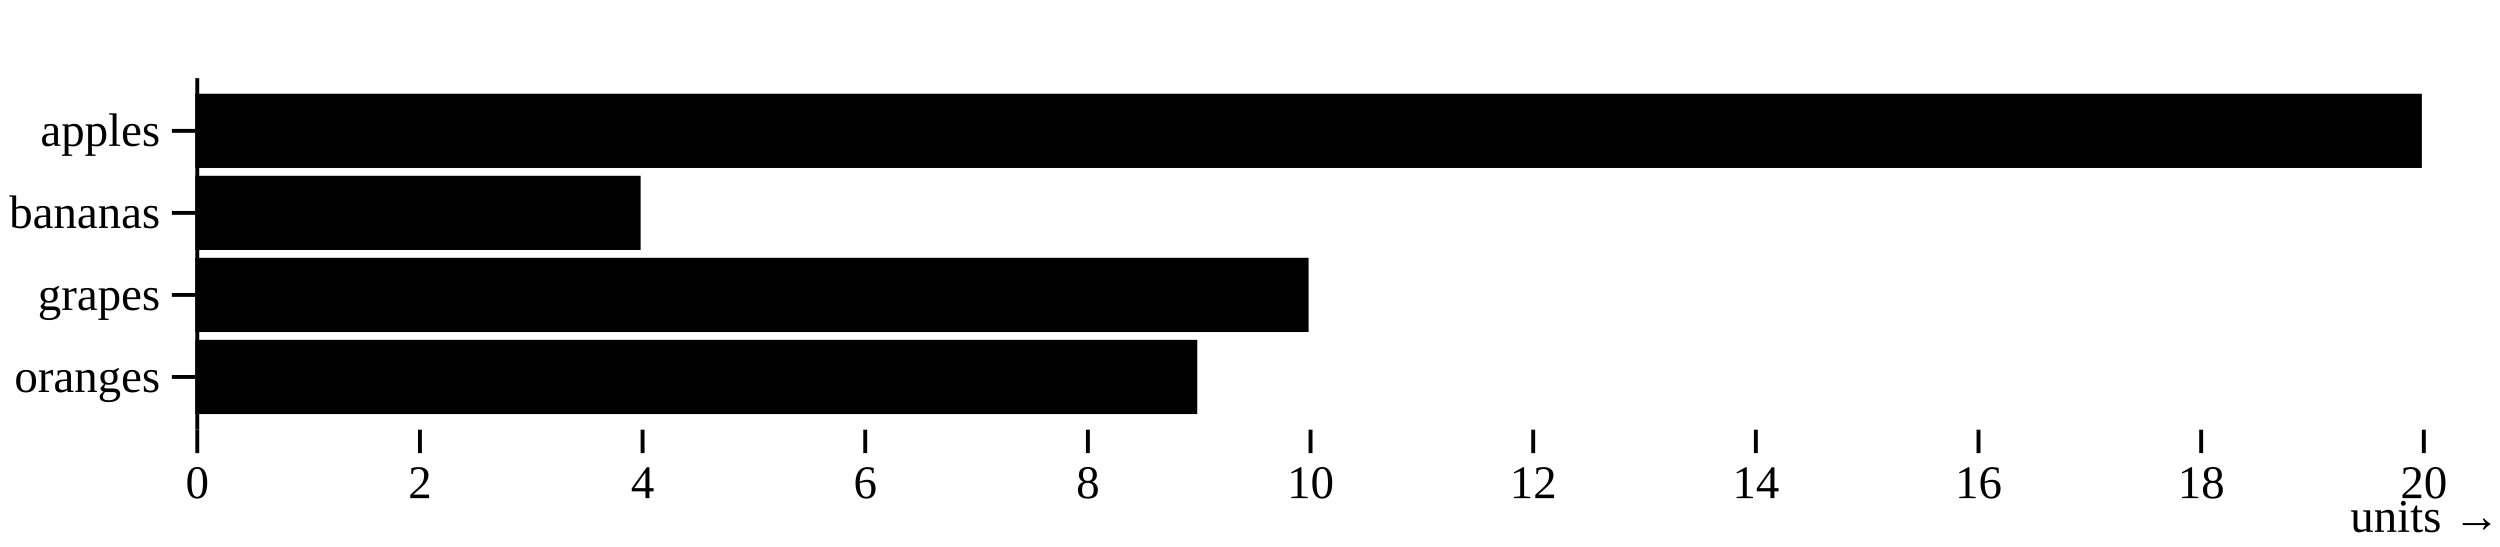
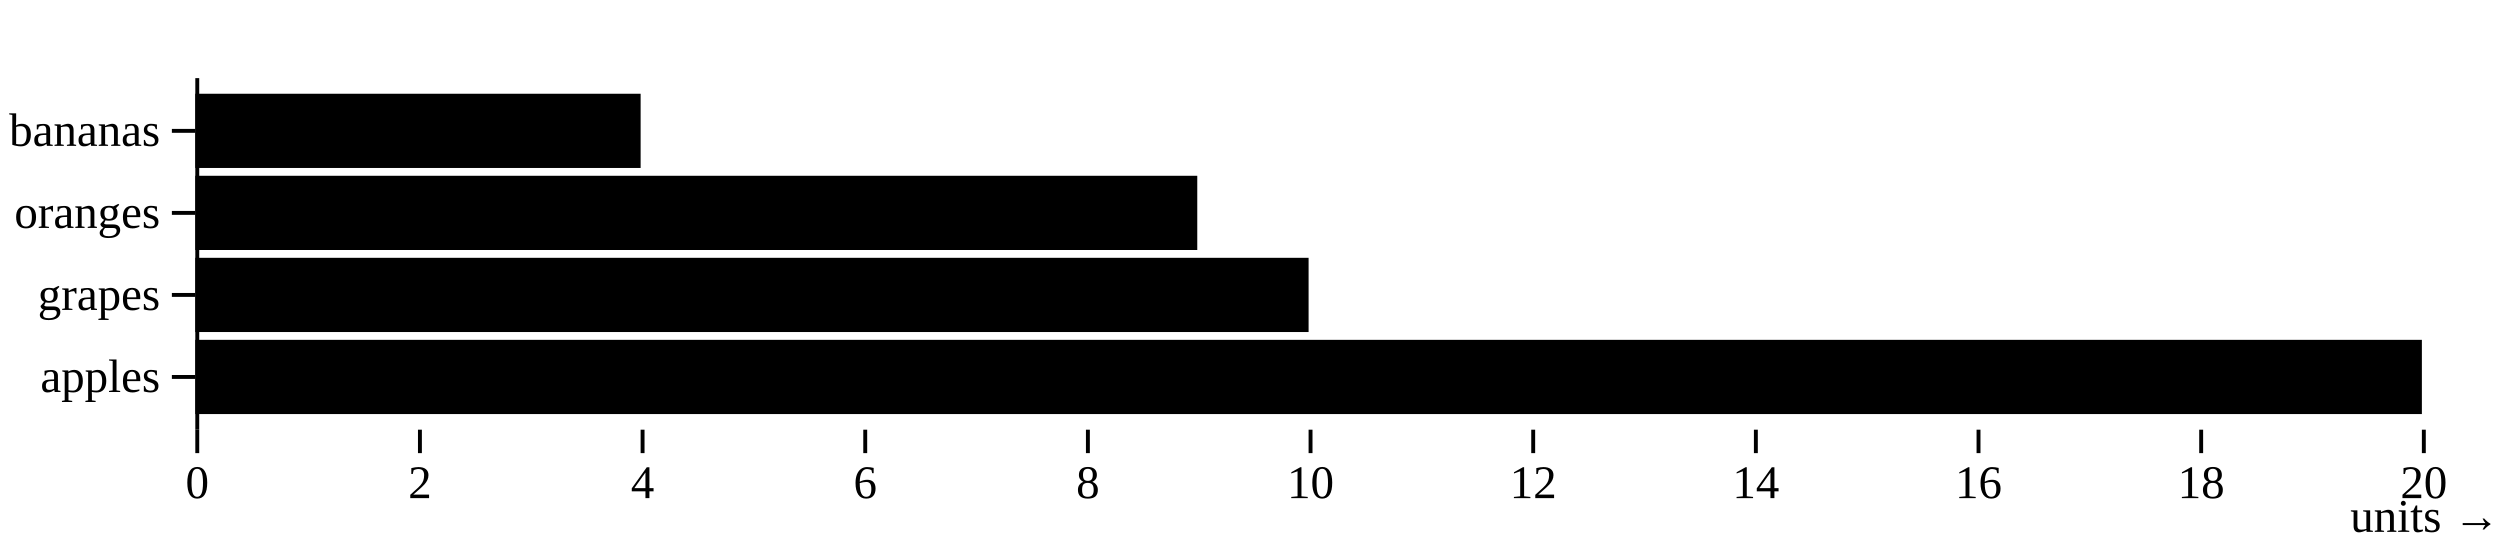
<svg xmlns="http://www.w3.org/2000/svg" class="plot" fill="currentColor" text-anchor="middle" width="640" height="140" viewBox="0 0 640 140">
  <g transform="translate(50,0)" fill="none" text-anchor="end">
    <g class="tick" opacity="1" transform="translate(0,33.5)">
      <line stroke="currentColor" x2="-6" />
-       <text fill="currentColor" x="-9" dy="0.32em">apples</text>
+       <text fill="currentColor" x="-9" dy="0.32em">bananas</text>
    </g>
    <g class="tick" opacity="1" transform="translate(0,54.5)">
      <line stroke="currentColor" x2="-6" />
-       <text fill="currentColor" x="-9" dy="0.32em">bananas</text>
+       <text fill="currentColor" x="-9" dy="0.32em">oranges</text>
    </g>
    <g class="tick" opacity="1" transform="translate(0,75.5)">
      <line stroke="currentColor" x2="-6" />
      <text fill="currentColor" x="-9" dy="0.32em">grapes</text>
    </g>
    <g class="tick" opacity="1" transform="translate(0,96.5)">
      <line stroke="currentColor" x2="-6" />
-       <text fill="currentColor" x="-9" dy="0.32em">oranges</text>
+       <text fill="currentColor" x="-9" dy="0.32em">apples</text>
    </g>
  </g>
  <g transform="translate(0,110)" fill="none" text-anchor="middle">
    <g class="tick" opacity="1" transform="translate(50.5,0)">
      <line stroke="currentColor" y2="6" />
      <text fill="currentColor" y="9" dy="0.71em">0</text>
    </g>
    <g class="tick" opacity="1" transform="translate(107.5,0)">
      <line stroke="currentColor" y2="6" />
      <text fill="currentColor" y="9" dy="0.71em">2</text>
    </g>
    <g class="tick" opacity="1" transform="translate(164.5,0)">
      <line stroke="currentColor" y2="6" />
      <text fill="currentColor" y="9" dy="0.71em">4</text>
    </g>
    <g class="tick" opacity="1" transform="translate(221.5,0)">
      <line stroke="currentColor" y2="6" />
      <text fill="currentColor" y="9" dy="0.71em">6</text>
    </g>
    <g class="tick" opacity="1" transform="translate(278.5,0)">
      <line stroke="currentColor" y2="6" />
      <text fill="currentColor" y="9" dy="0.71em">8</text>
    </g>
    <g class="tick" opacity="1" transform="translate(335.5,0)">
      <line stroke="currentColor" y2="6" />
      <text fill="currentColor" y="9" dy="0.71em">10</text>
    </g>
    <g class="tick" opacity="1" transform="translate(392.5,0)">
      <line stroke="currentColor" y2="6" />
      <text fill="currentColor" y="9" dy="0.71em">12</text>
    </g>
    <g class="tick" opacity="1" transform="translate(449.5,0)">
      <line stroke="currentColor" y2="6" />
      <text fill="currentColor" y="9" dy="0.71em">14</text>
    </g>
    <g class="tick" opacity="1" transform="translate(506.5,0)">
      <line stroke="currentColor" y2="6" />
      <text fill="currentColor" y="9" dy="0.71em">16</text>
    </g>
    <g class="tick" opacity="1" transform="translate(563.5,0)">
      <line stroke="currentColor" y2="6" />
      <text fill="currentColor" y="9" dy="0.71em">18</text>
    </g>
    <g class="tick" opacity="1" transform="translate(620.5,0)">
      <line stroke="currentColor" y2="6" />
      <text fill="currentColor" y="9" dy="0.71em">20</text>
    </g>
    <text fill="currentColor" transform="translate(640,30)" dy="-0.32em" text-anchor="end">units →</text>
  </g>
  <g>
-     <rect x="50" width="570" y="24" height="19" />
-     <rect x="50" width="114" y="45" height="19" />
+     <rect x="50" width="570" y="87" height="19" />
+     <rect x="50" width="114" y="24" height="19" />
    <rect x="50" width="285" y="66" height="19" />
-     <rect x="50" width="256.5" y="87" height="19" />
+     <rect x="50" width="256.5" y="45" height="19" />
  </g>
  <g stroke="currentColor" transform="translate(0.5,0)">
    <line x1="50" x2="50" y1="20" y2="110" />
  </g>
</svg>
